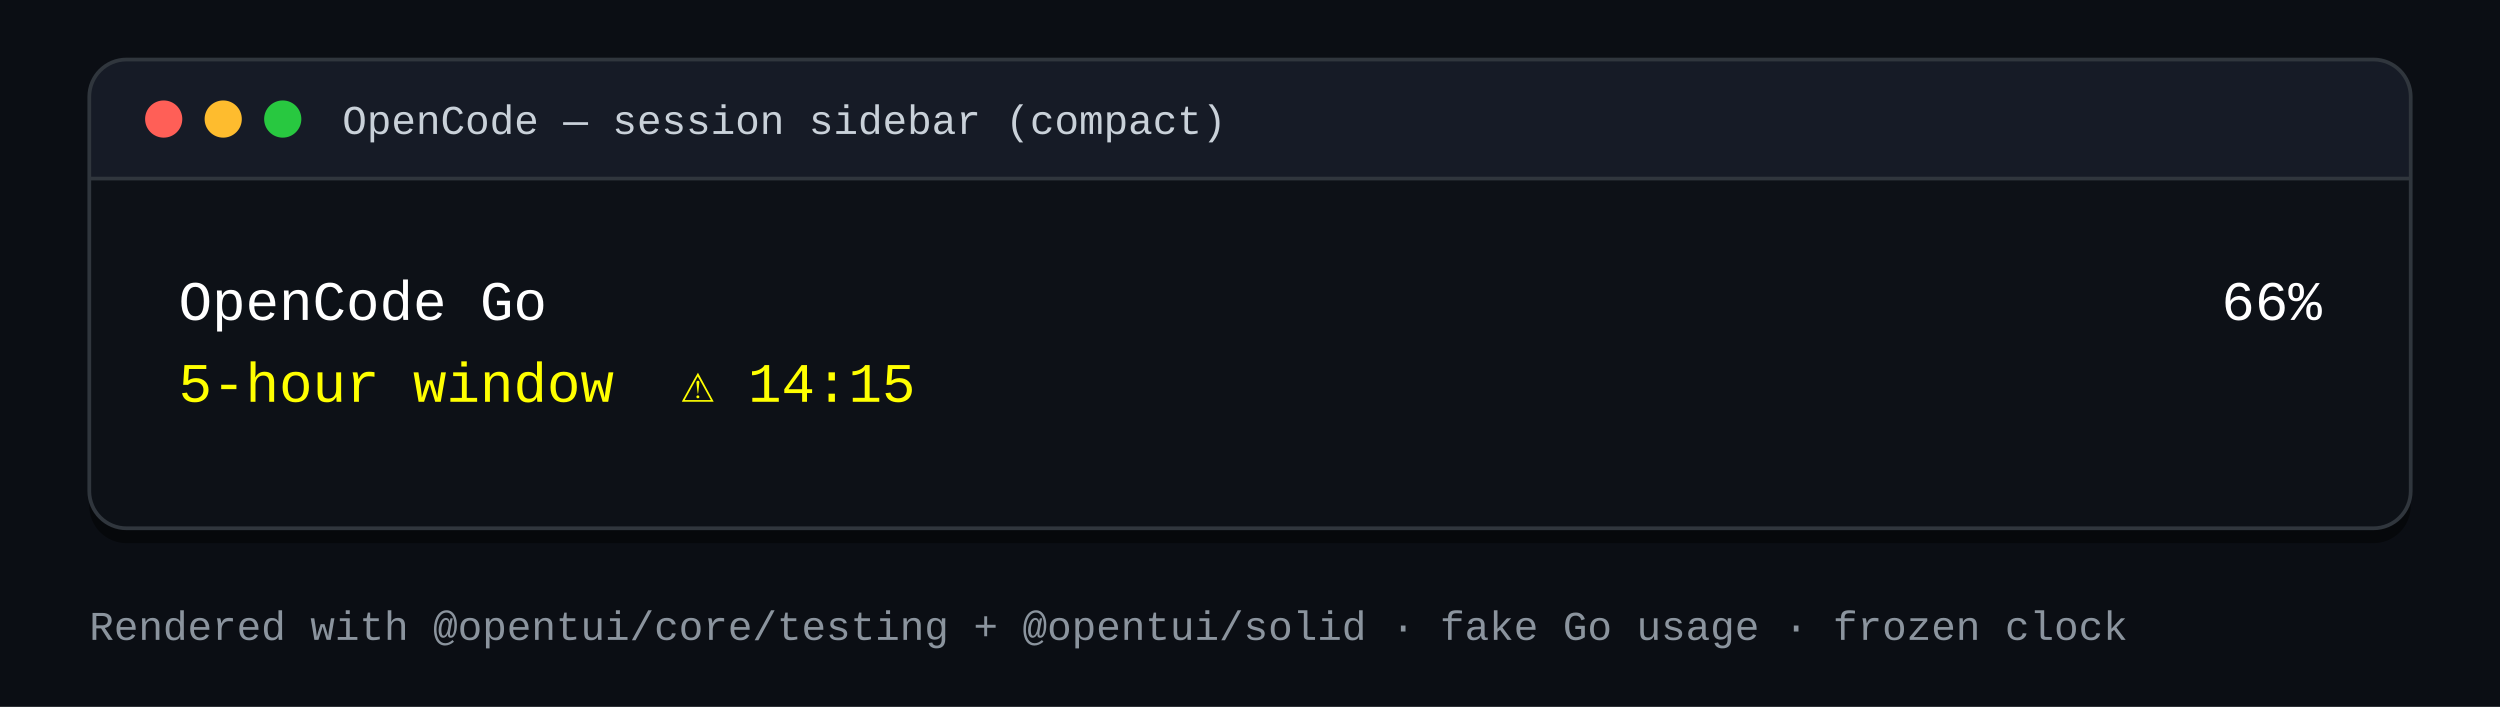
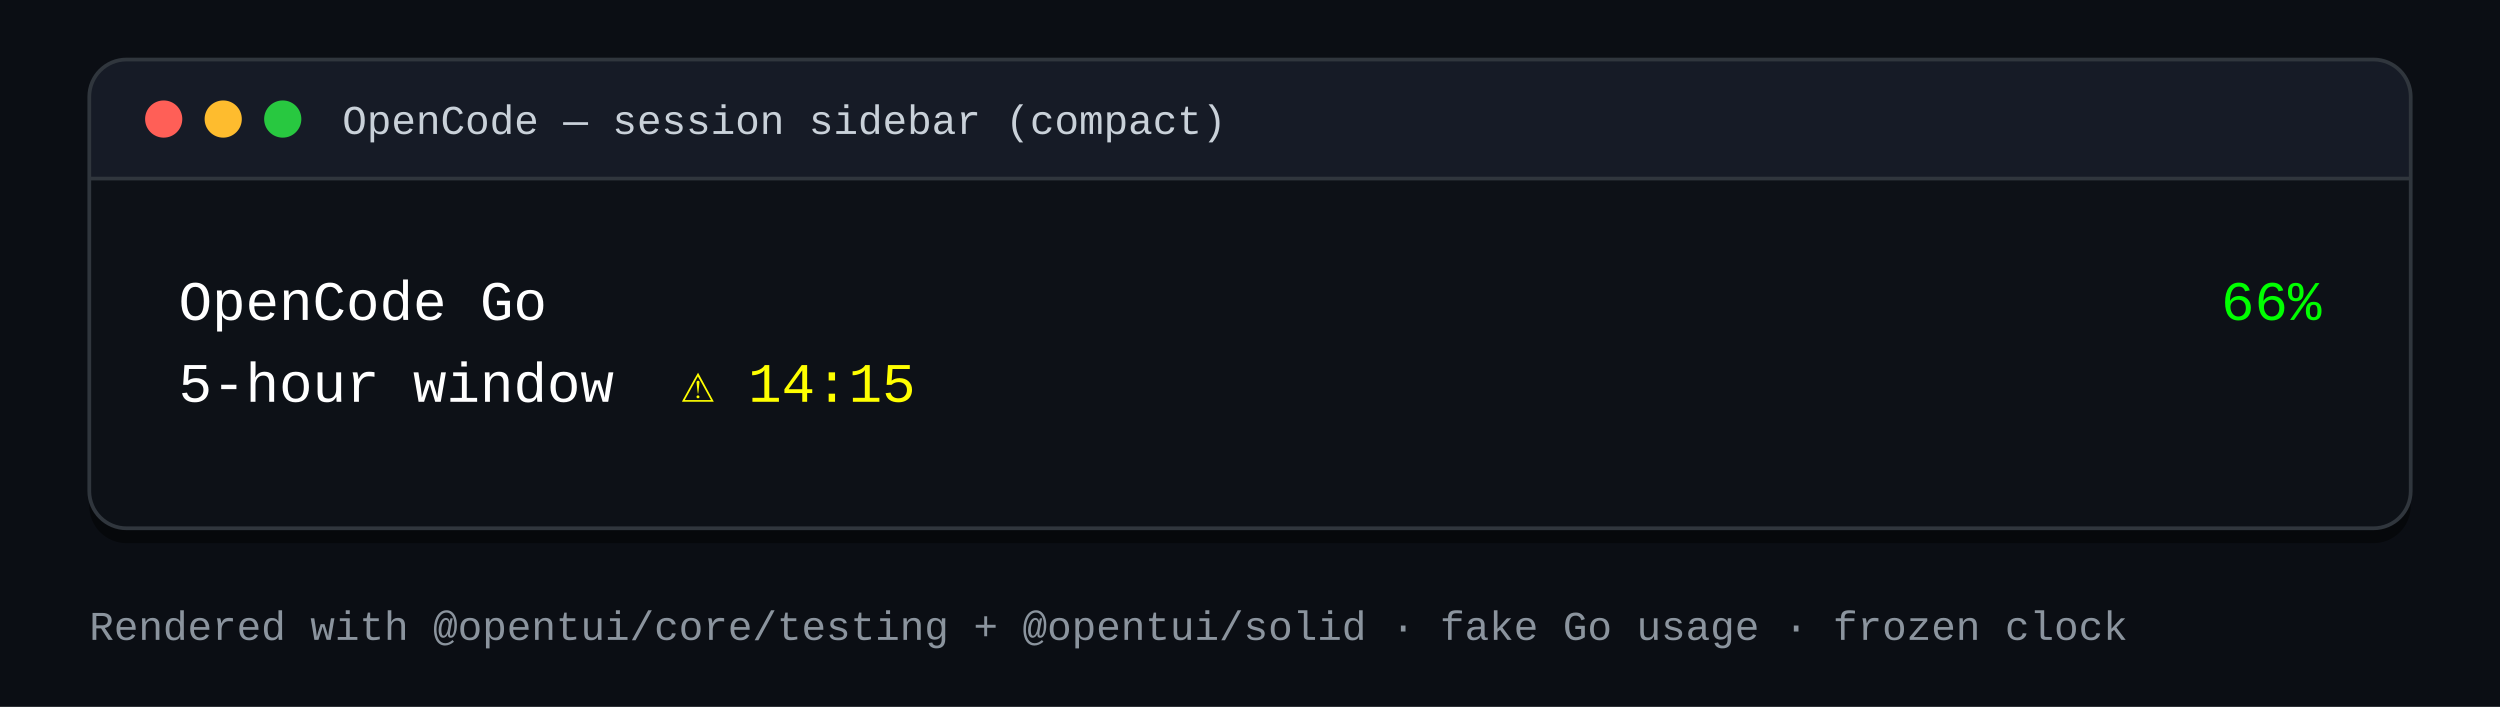
<svg xmlns="http://www.w3.org/2000/svg" width="672" height="190" viewBox="0 0 672 190" role="img" aria-labelledby="demo-title demo-desc">
  <rect width="672" height="190" fill="#0b0e14" />
  <rect x="24" y="20" width="624" height="126" rx="10" fill="#000000" opacity="0.45" />
  <defs>
    <clipPath id="window-clip">
      <rect x="24" y="16" width="624" height="126" rx="10" />
    </clipPath>
  </defs>
  <g clip-path="url(#window-clip)">
    <rect x="24" y="16" width="624" height="126" fill="#0d1117" />
    <rect x="24" y="16" width="624" height="32" fill="#161b26" />
    <line x1="24" y1="48" x2="648" y2="48" stroke="#30363d" />
    <circle cx="44" cy="32" r="5" fill="#ff5f57" />
    <circle cx="60" cy="32" r="5" fill="#febc2e" />
    <circle cx="76" cy="32" r="5" fill="#28c840" />
    <text x="92" y="36" fill="#c9d1d9" font-family="SFMono-Regular, Menlo, Monaco, Consolas, 'Liberation Mono', 'Courier New', monospace" font-size="11">OpenCode — session sidebar (compact)</text>
    <text x="48" y="86" fill="#ffffff" font-family="SFMono-Regular, Menlo, Monaco, Consolas, 'Liberation Mono', 'Courier New', monospace" font-size="15" xml:space="preserve">OpenCode Go</text>
-     <text x="147" y="86" fill="#ffffff" font-family="SFMono-Regular, Menlo, Monaco, Consolas, 'Liberation Mono', 'Courier New', monospace" font-size="15" xml:space="preserve">                                                  66%</text>
-     <text x="48" y="108" fill="#ffff00" font-family="SFMono-Regular, Menlo, Monaco, Consolas, 'Liberation Mono', 'Courier New', monospace" font-size="15" xml:space="preserve">5-hour window  ⚠ 14:15</text>
+     <text x="597" y="86" fill="#00ff00" font-family="SFMono-Regular, Menlo, Monaco, Consolas, 'Liberation Mono', 'Courier New', monospace" font-size="15" xml:space="preserve">66%</text>
+     <text x="48" y="108" fill="#ffffff" font-family="SFMono-Regular, Menlo, Monaco, Consolas, 'Liberation Mono', 'Courier New', monospace" font-size="15" xml:space="preserve">5-hour window</text>
+     <text x="165" y="108" fill="#ffff00" font-family="SFMono-Regular, Menlo, Monaco, Consolas, 'Liberation Mono', 'Courier New', monospace" font-size="15" xml:space="preserve">  ⚠ 14:15</text>
  </g>
  <rect x="24" y="16" width="624" height="126" rx="10" fill="none" stroke="#30363d" />
  <text x="24" y="172" fill="#8b949e" font-family="SFMono-Regular, Menlo, Monaco, Consolas, 'Liberation Mono', 'Courier New', monospace" font-size="11">Rendered with @opentui/core/testing + @opentui/solid · fake Go usage · frozen clock</text>
</svg>
